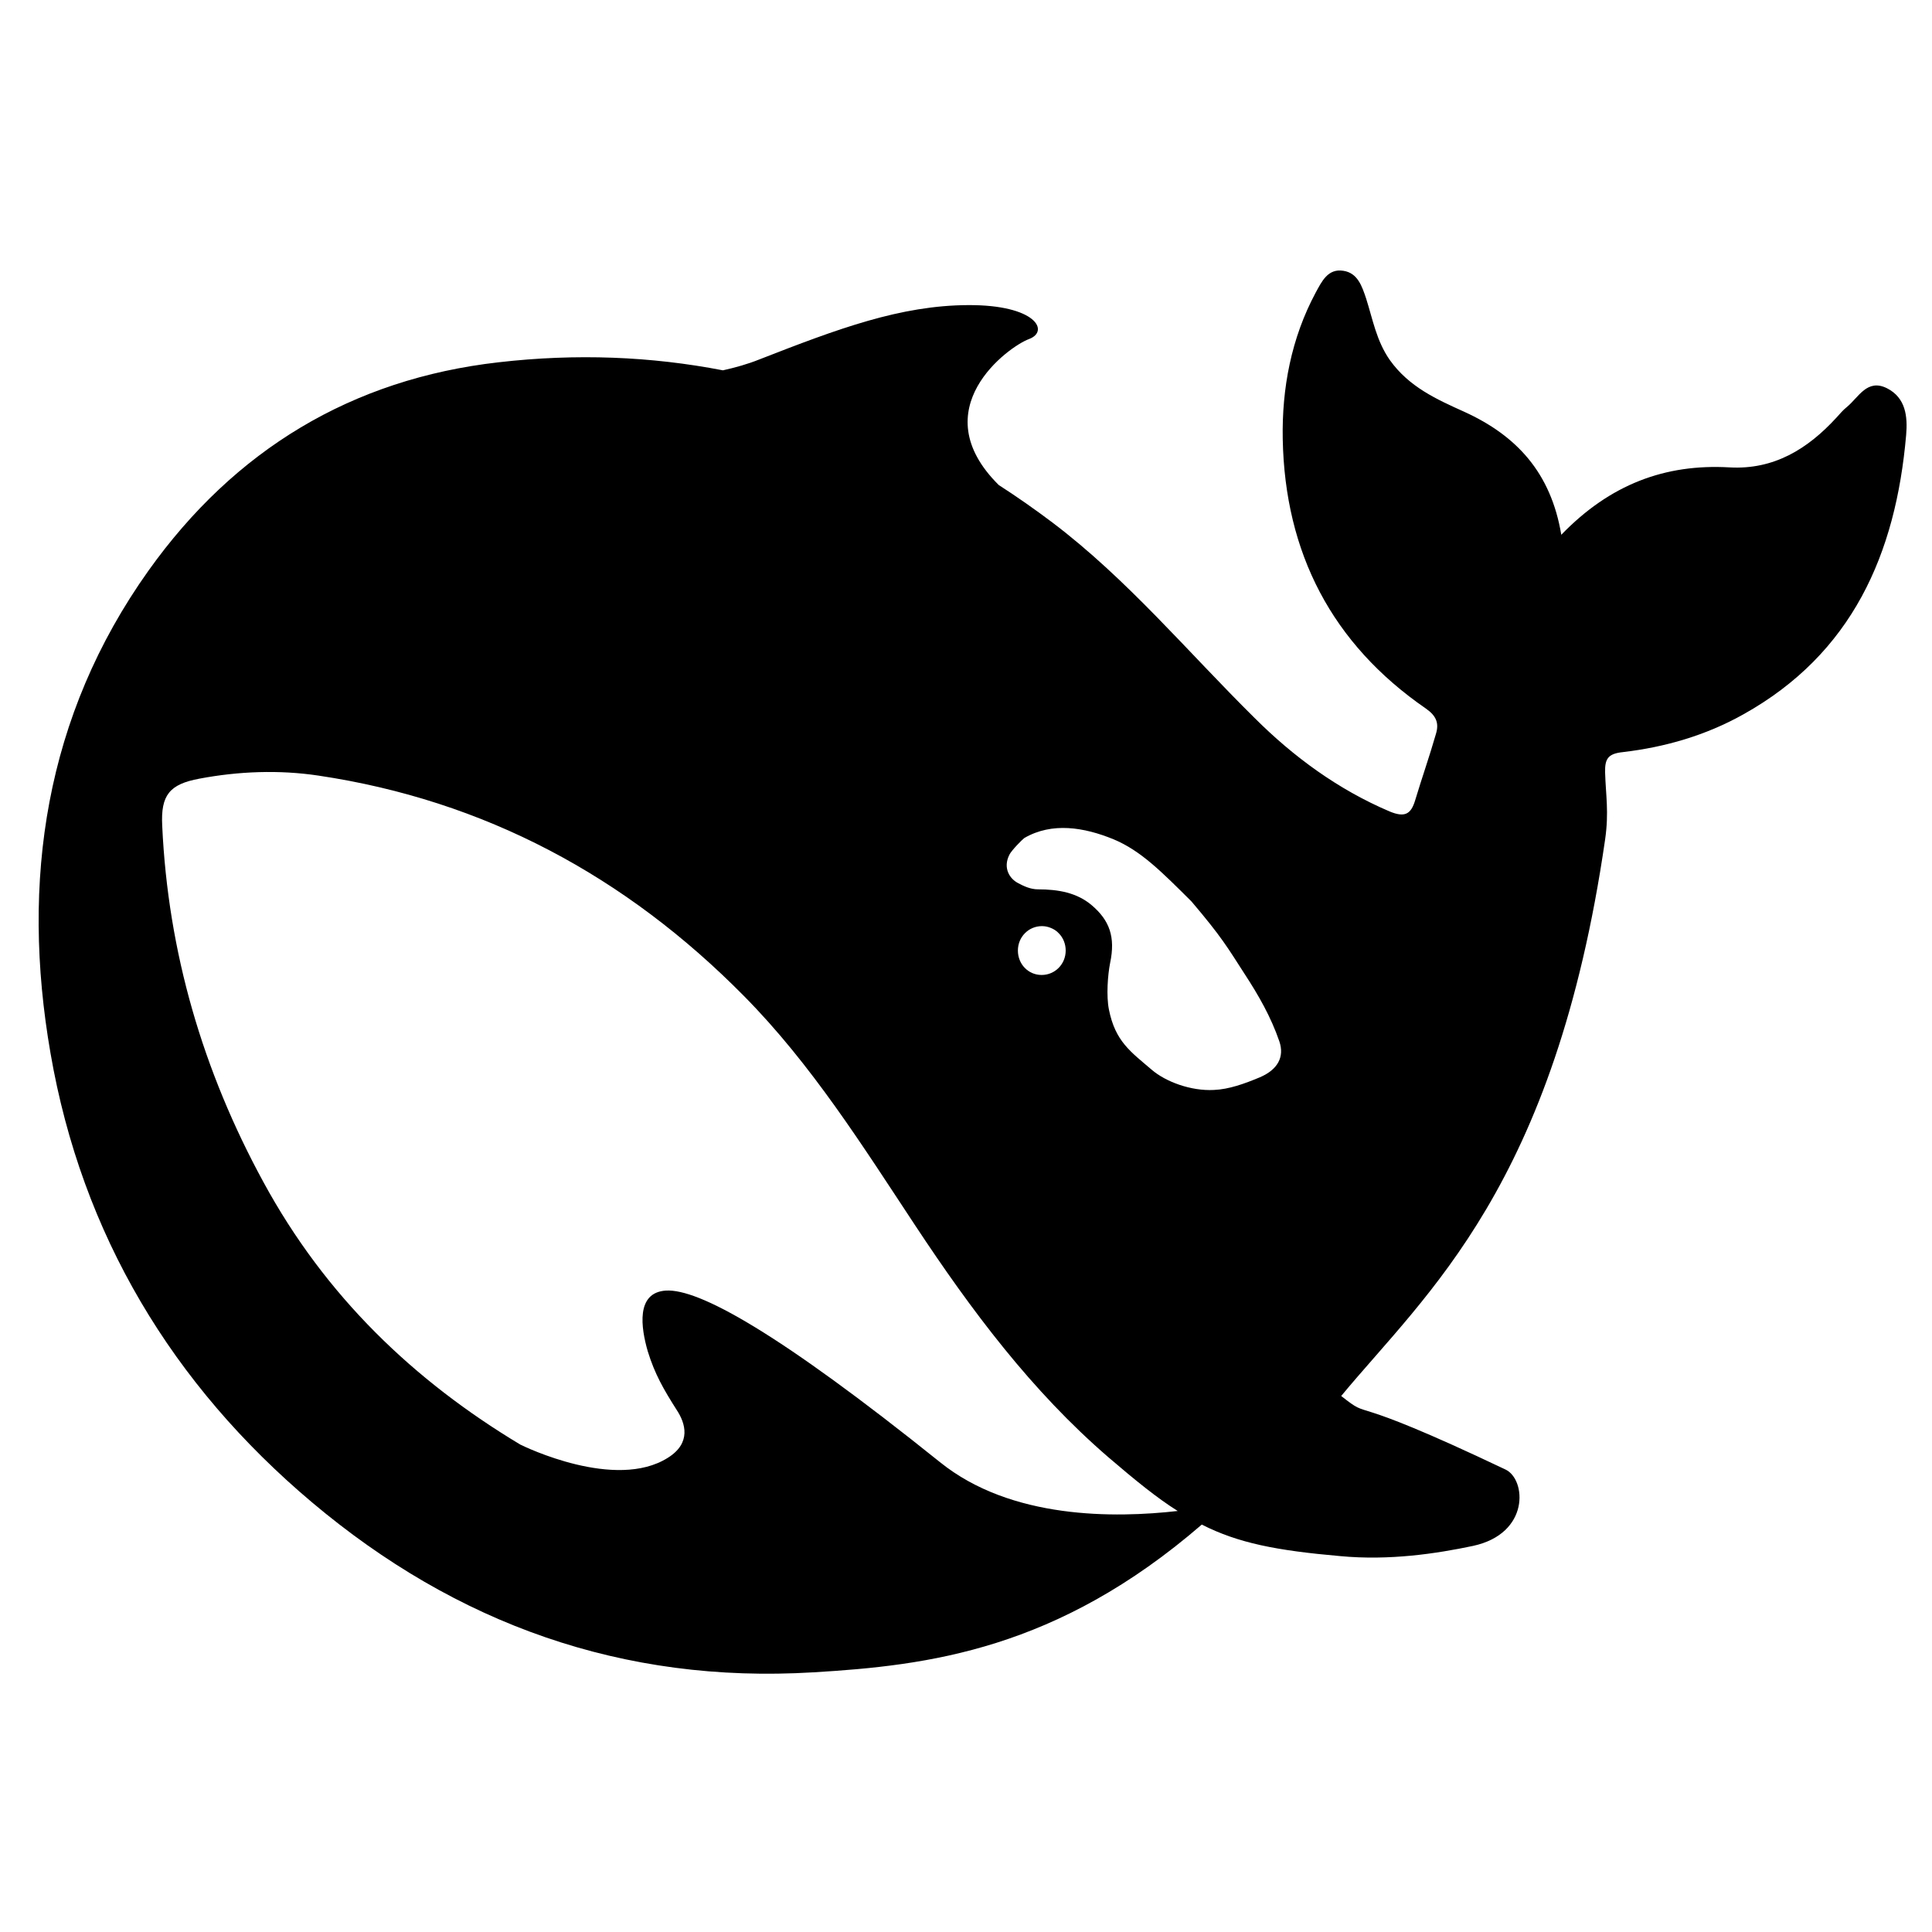
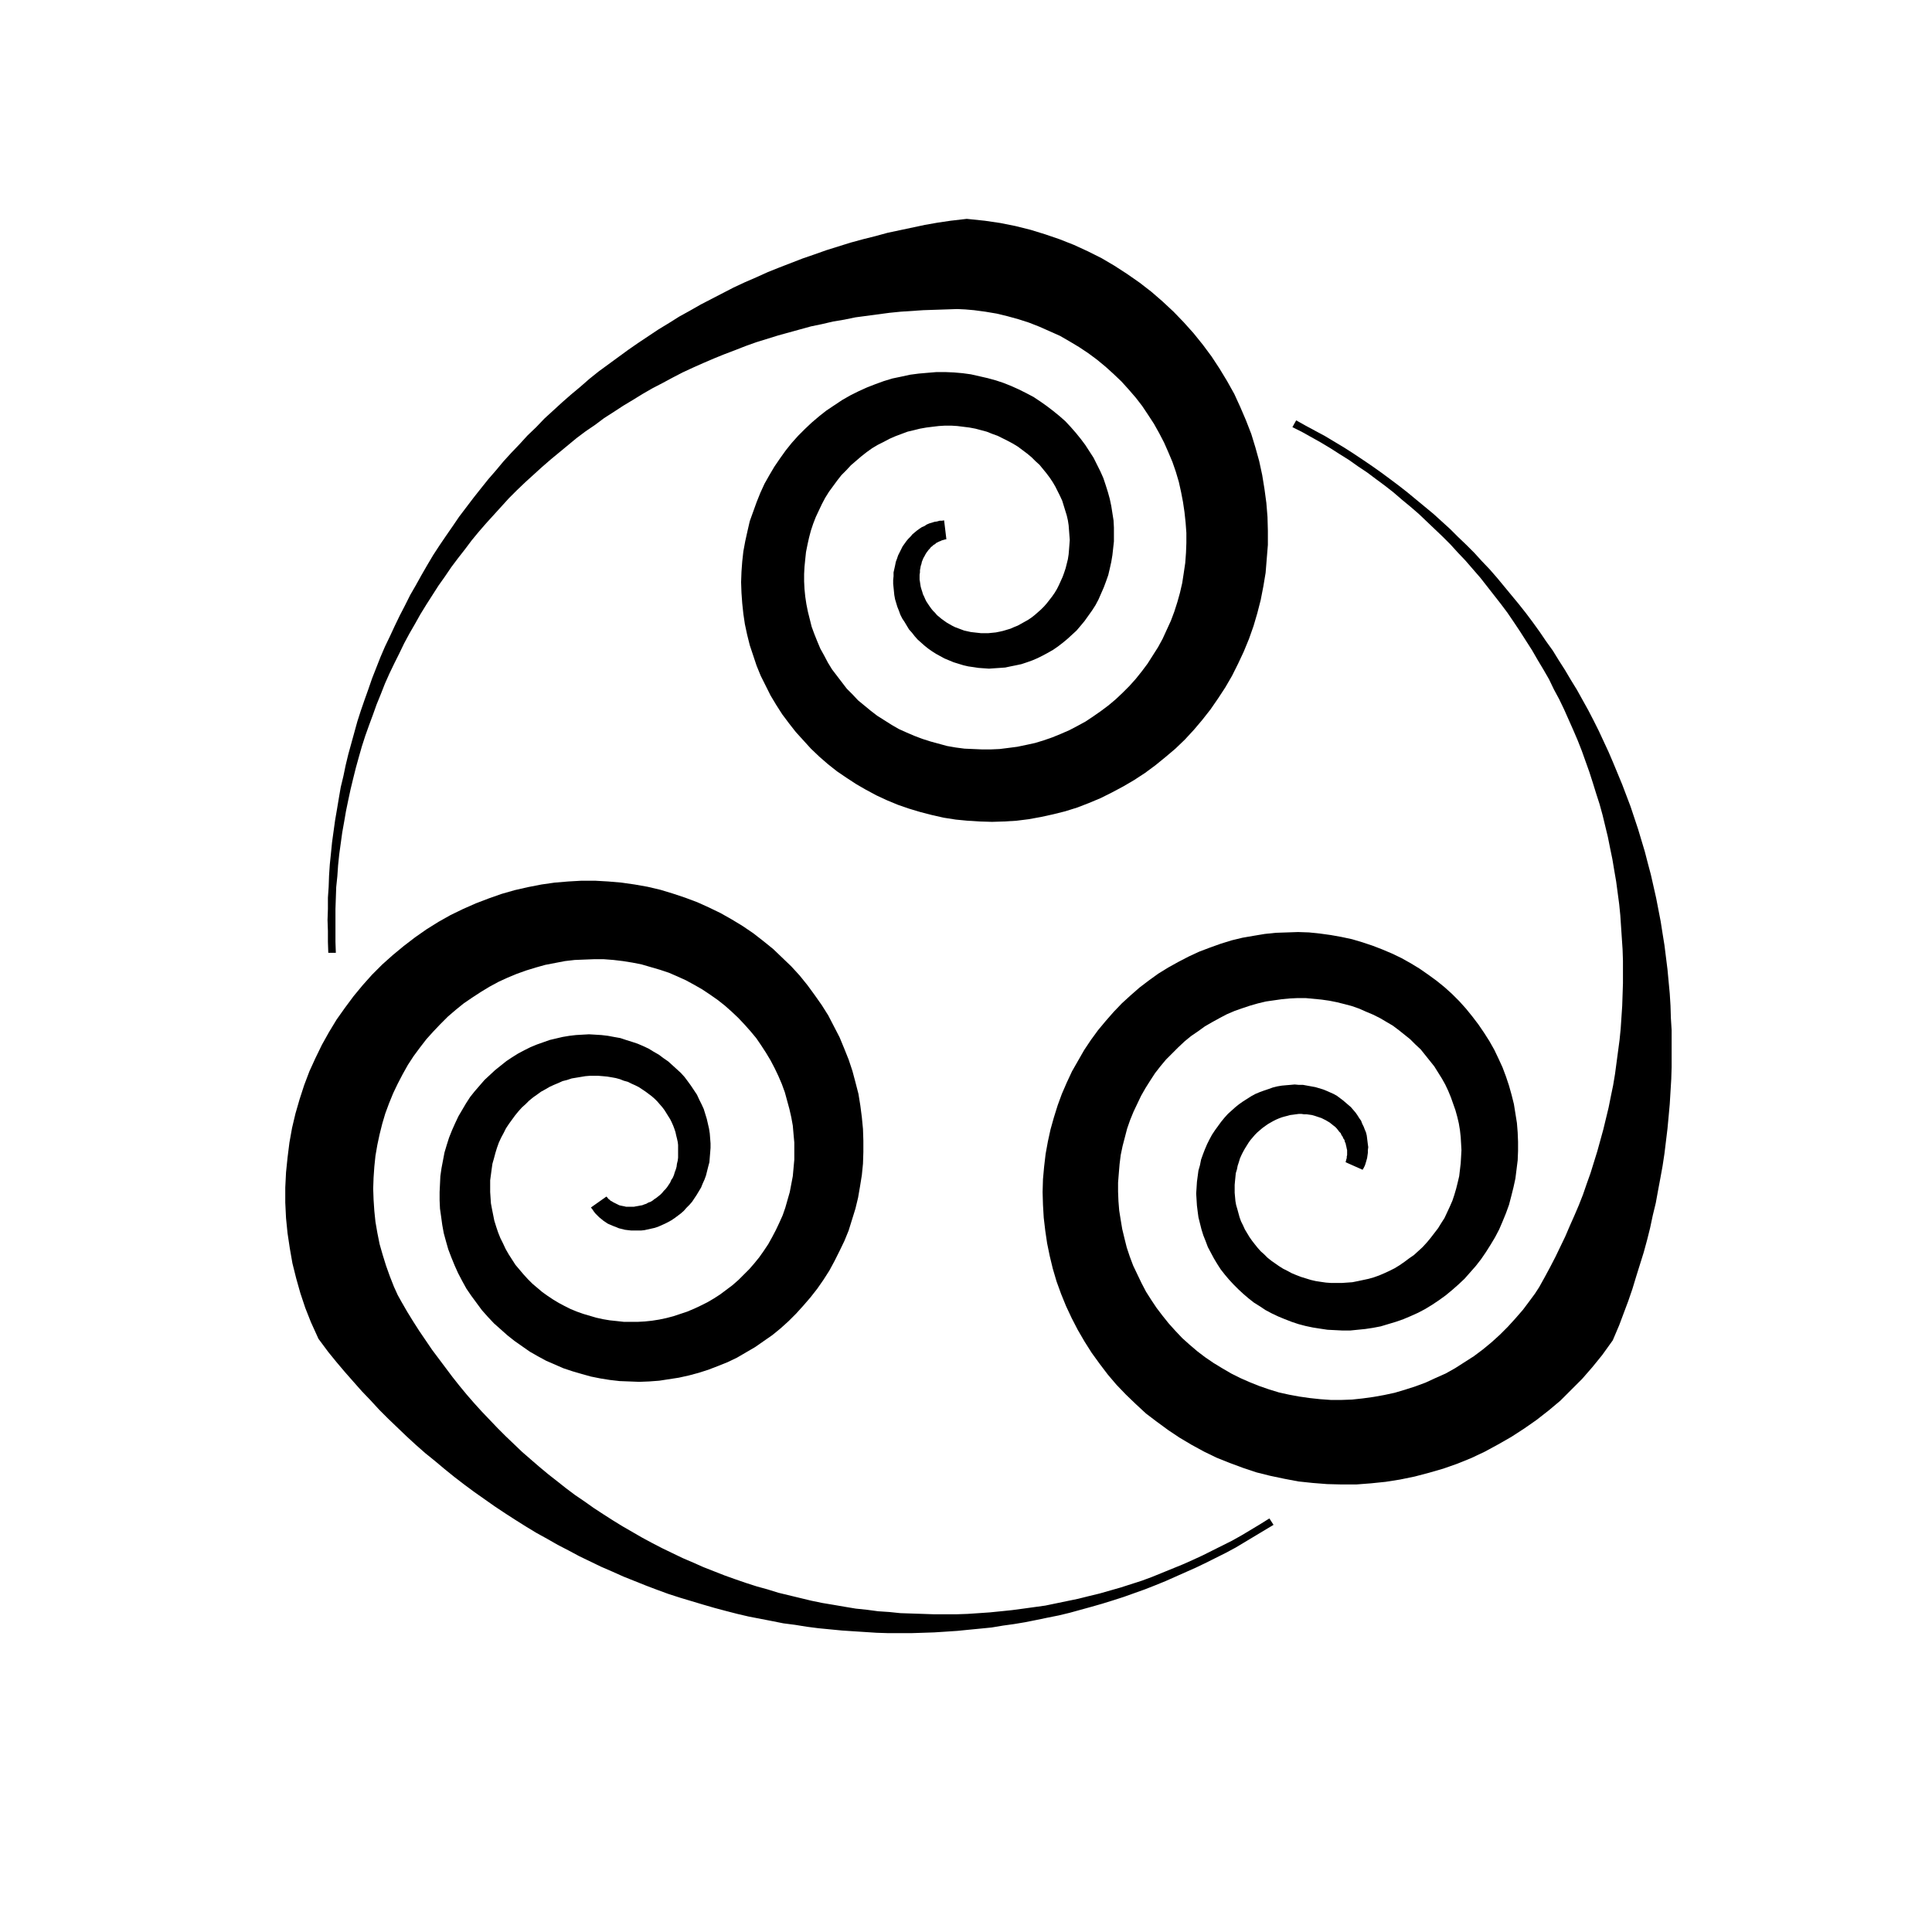
- <svg xmlns="http://www.w3.org/2000/svg" width="50" height="50" viewBox="0 0 50 50" fill="none">
-   <path id="path" d="M48.835 10.048C48.323 9.792 48.102 10.28 47.803 10.528C47.701 10.608 47.614 10.712 47.527 10.808C46.779 11.624 45.905 12.16 44.762 12.096C43.092 12 41.666 12.536 40.406 13.84C40.138 12.232 39.248 11.272 37.893 10.656C37.184 10.336 36.467 10.016 35.97 9.32C35.623 8.824 35.529 8.272 35.356 7.728C35.246 7.4 35.135 7.064 34.765 7.008C34.363 6.944 34.206 7.288 34.048 7.576C33.418 8.752 33.173 10.048 33.197 11.36C33.252 14.312 34.474 16.664 36.9 18.336C37.176 18.528 37.247 18.72 37.16 19C36.995 19.576 36.797 20.136 36.624 20.712C36.514 21.08 36.349 21.16 35.962 21C34.631 20.432 33.481 19.592 32.464 18.576C30.739 16.872 29.179 14.992 27.233 13.52C26.776 13.176 26.319 12.856 25.847 12.552C23.862 10.584 26.107 8.968 26.627 8.776C27.17 8.576 26.816 7.888 25.059 7.896C23.302 7.904 21.695 8.504 19.647 9.304C19.348 9.424 19.032 9.512 18.709 9.584C16.85 9.224 14.92 9.144 12.903 9.376C9.106 9.808 6.073 11.64 3.843 14.768C1.165 18.528 0.534 22.8 1.307 27.256C2.118 31.952 4.466 35.84 8.074 38.88C11.816 42.032 16.125 43.576 21.041 43.28C24.027 43.104 27.352 42.696 31.102 39.456C32.047 39.936 33.04 40.128 34.686 40.272C35.955 40.392 37.176 40.208 38.121 40.008C39.602 39.688 39.499 38.288 38.964 38.032C34.623 35.968 35.576 36.808 34.71 36.128C36.916 33.464 40.24 30.696 41.54 21.728C41.643 21.016 41.556 20.568 41.54 19.992C41.532 19.64 41.611 19.504 42.005 19.464C43.092 19.336 44.148 19.032 45.117 18.488C47.929 16.92 49.064 14.344 49.331 11.256C49.371 10.784 49.324 10.296 48.835 10.048ZM24.326 37.84C20.12 34.464 18.079 33.352 17.236 33.4C16.448 33.448 16.59 34.368 16.763 34.968C16.944 35.56 17.181 35.968 17.512 36.488C17.74 36.832 17.898 37.344 17.283 37.728C15.928 38.584 13.573 37.44 13.462 37.384C10.721 35.736 8.428 33.56 6.813 30.584C5.253 27.72 4.348 24.648 4.198 21.368C4.158 20.576 4.387 20.296 5.159 20.152C6.175 19.96 7.223 19.92 8.239 20.072C12.533 20.712 16.189 22.672 19.253 25.776C21.002 27.544 22.325 29.656 23.689 31.72C25.138 33.912 26.698 36 28.683 37.712C29.384 38.312 29.943 38.768 30.479 39.104C28.864 39.288 26.17 39.328 24.326 37.84ZM26.343 24.6C26.343 24.248 26.619 23.968 26.966 23.968C27.044 23.968 27.115 23.984 27.178 24.008C27.265 24.04 27.344 24.088 27.407 24.16C27.517 24.272 27.58 24.432 27.58 24.6C27.58 24.952 27.304 25.232 26.957 25.232C26.611 25.232 26.343 24.952 26.343 24.6ZM32.606 27.88C32.205 28.048 31.803 28.192 31.416 28.208C30.818 28.24 30.164 27.992 29.81 27.688C29.258 27.216 28.864 26.952 28.699 26.128C28.628 25.776 28.668 25.232 28.73 24.92C28.872 24.248 28.714 23.816 28.25 23.424C27.872 23.104 27.391 23.016 26.863 23.016C26.666 23.016 26.485 22.928 26.351 22.856C26.13 22.744 25.949 22.464 26.123 22.12C26.178 22.008 26.446 21.736 26.509 21.688C27.226 21.272 28.053 21.408 28.817 21.72C29.526 22.016 30.061 22.56 30.834 23.328C31.622 24.256 31.763 24.512 32.212 25.208C32.567 25.752 32.89 26.312 33.11 26.952C33.245 27.352 33.071 27.68 32.606 27.88Z" fill="#000" fill-opacity="1" fill-rule="nonzero" />
+ <svg xmlns="http://www.w3.org/2000/svg" viewBox="0 0 512 512" width="512" height="512">
+   <g fill="#000">
+     <path d="M 89.0 252.5 L 88.9 249.6 L 88.9 246.7 L 88.9 243.8 L 88.9 240.9 L 89.0 238.0 L 89.1 235.1 L 89.4 232.2 L 89.6 229.3 L 89.9 226.4 L 90.3 223.5 L 90.7 220.6 L 91.2 217.8 L 91.7 214.9 L 92.3 212.0 L 92.9 209.2 L 93.6 206.3 L 94.3 203.5 L 95.1 200.6 L 95.9 197.8 L 96.8 195.0 L 97.8 192.2 L 98.8 189.5 L 99.8 186.7 L 100.9 184.0 L 102.0 181.2 L 103.2 178.5 L 104.5 175.8 L 105.8 173.2 L 107.1 170.5 L 108.5 167.9 L 110.0 165.3 L 111.4 162.8 L 113.0 160.2 L 114.6 157.7 L 116.2 155.2 L 117.9 152.8 L 119.6 150.3 L 121.4 147.9 L 123.2 145.6 L 125.0 143.2 L 126.9 140.9 L 128.9 138.6 L 130.9 136.4 L 132.9 134.2 L 134.9 132.0 L 137.0 129.9 L 139.2 127.8 L 141.4 125.8 L 143.6 123.8 L 145.9 121.8 L 148.2 119.9 L 150.5 118.0 L 152.8 116.1 L 155.2 114.3 L 157.7 112.6 L 160.1 110.8 L 162.6 109.2 L 165.2 107.5 L 167.7 106.0 L 170.3 104.4 L 172.9 102.9 L 175.6 101.5 L 178.2 100.1 L 180.9 98.7 L 183.7 97.4 L 186.4 96.2 L 189.2 95.0 L 191.9 93.9 L 194.8 92.8 L 197.6 91.7 L 200.4 90.7 L 203.3 89.8 L 206.2 88.9 L 209.1 88.1 L 212.0 87.3 L 214.9 86.5 L 217.8 85.9 L 220.8 85.2 L 223.8 84.7 L 226.7 84.1 L 229.7 83.7 L 232.7 83.3 L 235.7 82.9 L 238.7 82.6 L 241.7 82.4 L 244.7 82.2 L 247.7 82.1 L 250.7 82.0 L 253.7 81.9 L 255.8 82.0 L 258.1 82.2 L 261.1 82.6 L 264.1 83.1 L 267.0 83.8 L 269.9 84.6 L 272.7 85.5 L 275.5 86.6 L 278.2 87.8 L 280.9 89.0 L 283.5 90.5 L 286.0 92.0 L 288.4 93.6 L 290.7 95.3 L 293.0 97.2 L 295.1 99.1 L 297.2 101.1 L 299.1 103.2 L 301.0 105.4 L 302.7 107.6 L 304.3 110.0 L 305.8 112.3 L 307.2 114.8 L 308.5 117.3 L 309.6 119.8 L 310.7 122.4 L 311.6 125.0 L 312.4 127.7 L 313.0 130.4 L 313.5 133.0 L 313.9 135.7 L 314.2 138.5 L 314.4 141.2 L 314.4 143.9 L 314.3 146.5 L 314.1 149.2 L 313.7 151.9 L 313.3 154.5 L 312.7 157.1 L 312.0 159.6 L 311.2 162.1 L 310.3 164.5 L 309.2 166.9 L 308.1 169.3 L 306.9 171.5 L 305.5 173.7 L 304.1 175.9 L 302.6 177.9 L 301.0 179.9 L 299.3 181.8 L 297.5 183.6 L 295.7 185.3 L 293.8 186.9 L 291.8 188.4 L 289.8 189.8 L 287.7 191.2 L 285.5 192.4 L 283.4 193.5 L 281.1 194.5 L 278.9 195.4 L 276.6 196.2 L 274.3 196.9 L 272.0 197.4 L 269.6 197.9 L 267.3 198.2 L 264.9 198.5 L 262.6 198.6 L 260.2 198.6 L 257.9 198.5 L 255.6 198.4 L 253.3 198.1 L 251.0 197.7 L 248.8 197.1 L 246.6 196.5 L 244.4 195.8 L 242.3 195.0 L 240.2 194.1 L 238.2 193.2 L 236.3 192.1 L 234.4 190.9 L 232.5 189.7 L 230.8 188.4 L 229.1 187.0 L 227.4 185.6 L 225.9 184.0 L 224.4 182.5 L 223.1 180.8 L 221.8 179.1 L 220.5 177.4 L 219.4 175.6 L 218.4 173.7 L 217.4 171.9 L 216.6 170.0 L 215.8 168.0 L 215.1 166.1 L 214.6 164.1 L 214.1 162.1 L 213.7 160.1 L 213.4 158.1 L 213.2 156.1 L 213.1 154.1 L 213.1 152.1 L 213.2 150.2 L 213.4 148.2 L 213.6 146.3 L 214.0 144.3 L 214.4 142.5 L 214.9 140.6 L 215.5 138.8 L 216.2 137.0 L 217.0 135.3 L 217.8 133.6 L 218.7 131.9 L 219.7 130.3 L 220.8 128.8 L 221.9 127.3 L 223.0 125.9 L 224.3 124.6 L 225.5 123.3 L 226.9 122.1 L 228.3 120.9 L 229.7 119.8 L 231.1 118.8 L 232.6 117.9 L 234.2 117.1 L 235.7 116.3 L 237.3 115.6 L 238.9 115.0 L 240.5 114.4 L 242.2 114.0 L 243.8 113.6 L 245.5 113.3 L 247.1 113.1 L 248.8 112.9 L 250.4 112.8 L 252.1 112.8 L 253.7 112.9 L 255.3 113.1 L 256.9 113.3 L 258.5 113.6 L 260.0 114.0 L 261.5 114.4 L 263.0 115.0 L 264.4 115.5 L 265.8 116.2 L 267.2 116.9 L 268.5 117.6 L 269.8 118.4 L 271.0 119.3 L 272.2 120.2 L 273.4 121.2 L 274.4 122.2 L 275.5 123.2 L 276.4 124.3 L 277.3 125.4 L 278.2 126.6 L 279.0 127.8 L 279.7 129.0 L 280.3 130.2 L 280.9 131.4 L 281.5 132.7 L 281.9 134.0 L 282.3 135.3 L 282.7 136.6 L 283.0 137.9 L 283.2 139.2 L 283.3 140.5 L 283.4 141.8 L 283.5 143.1 L 283.4 144.4 L 283.3 145.7 L 283.2 146.9 L 283.0 148.2 L 282.7 149.4 L 282.4 150.6 L 282.0 151.8 L 281.6 152.9 L 281.1 154.0 L 280.6 155.1 L 280.1 156.1 L 279.5 157.1 L 278.8 158.1 L 278.1 159.0 L 277.4 159.9 L 276.7 160.7 L 275.9 161.5 L 275.0 162.3 L 274.2 163.0 L 273.3 163.7 L 272.4 164.3 L 271.5 164.8 L 270.6 165.3 L 269.7 165.8 L 268.7 166.2 L 267.8 166.6 L 266.8 166.9 L 265.8 167.2 L 264.9 167.4 L 263.9 167.6 L 262.9 167.7 L 261.9 167.8 L 261.0 167.8 L 260.0 167.8 L 259.1 167.7 L 258.2 167.6 L 257.3 167.5 L 256.4 167.3 L 255.5 167.1 L 254.7 166.8 L 253.9 166.5 L 253.1 166.2 L 252.3 165.8 L 251.6 165.4 L 250.9 165.0 L 250.2 164.5 L 249.5 164.0 L 248.9 163.5 L 248.3 163.0 L 247.8 162.4 L 247.2 161.8 L 246.8 161.3 L 246.3 160.6 L 245.9 160.0 L 245.5 159.4 L 245.2 158.8 L 244.9 158.1 L 244.6 157.5 L 244.4 156.8 L 244.2 156.2 L 244.0 155.5 L 243.9 154.9 L 243.8 154.2 L 243.7 153.6 L 243.7 153.0 L 243.7 152.3 L 243.8 151.7 L 243.8 151.1 L 243.9 150.6 L 244.0 150.0 L 244.2 149.4 L 244.3 148.9 L 244.5 148.4 L 244.7 147.9 L 245.0 147.4 L 245.2 147.0 L 245.5 146.5 L 245.8 146.1 L 246.1 145.7 L 246.4 145.4 L 246.7 145.0 L 247.1 144.7 L 247.4 144.4 L 247.8 144.2 L 248.1 143.9 L 248.5 143.7 L 248.9 143.5 L 249.2 143.4 L 249.6 143.2 L 250.0 143.1 L 250.3 143.0 L 250.8 142.9 L 250.2 137.9 L 249.6 138.0 L 249.0 138.0 L 248.3 138.2 L 247.6 138.3 L 247.0 138.5 L 246.3 138.7 L 245.6 139.0 L 245.0 139.4 L 244.3 139.7 L 243.7 140.1 L 243.0 140.6 L 242.4 141.1 L 241.8 141.6 L 241.3 142.2 L 240.7 142.8 L 240.2 143.4 L 239.7 144.1 L 239.2 144.8 L 238.8 145.6 L 238.4 146.4 L 238.0 147.2 L 237.7 148.1 L 237.4 148.9 L 237.2 149.9 L 237.0 150.8 L 236.8 151.7 L 236.8 152.7 L 236.7 153.7 L 236.7 154.7 L 236.8 155.7 L 236.9 156.7 L 237.0 157.7 L 237.2 158.8 L 237.5 159.8 L 237.8 160.8 L 238.2 161.8 L 238.6 162.9 L 239.1 163.9 L 239.7 164.8 L 240.3 165.8 L 240.9 166.8 L 241.7 167.7 L 242.4 168.6 L 243.2 169.5 L 244.1 170.3 L 245.0 171.1 L 246.0 171.9 L 247.0 172.6 L 248.1 173.3 L 249.2 173.9 L 250.3 174.5 L 251.5 175.0 L 252.7 175.5 L 254.0 175.9 L 255.3 176.3 L 256.6 176.6 L 258.0 176.8 L 259.3 177.0 L 260.7 177.1 L 262.1 177.2 L 263.5 177.1 L 265.0 177.0 L 266.4 176.9 L 267.8 176.6 L 269.3 176.3 L 270.7 176.0 L 272.2 175.5 L 273.6 175.0 L 275.0 174.4 L 276.4 173.7 L 277.7 173.0 L 279.1 172.2 L 280.4 171.3 L 281.7 170.3 L 282.9 169.3 L 284.1 168.2 L 285.3 167.1 L 286.4 165.8 L 287.4 164.6 L 288.4 163.2 L 289.4 161.8 L 290.3 160.4 L 291.1 158.9 L 291.8 157.3 L 292.5 155.7 L 293.1 154.1 L 293.7 152.4 L 294.1 150.7 L 294.5 148.9 L 294.8 147.1 L 295.0 145.3 L 295.2 143.5 L 295.2 141.6 L 295.2 139.8 L 295.1 137.9 L 294.8 136.0 L 294.5 134.1 L 294.1 132.2 L 293.6 130.4 L 293.0 128.5 L 292.4 126.7 L 291.6 124.9 L 290.7 123.1 L 289.8 121.3 L 288.7 119.6 L 287.6 117.9 L 286.4 116.3 L 285.1 114.7 L 283.7 113.1 L 282.3 111.6 L 280.7 110.2 L 279.1 108.9 L 277.4 107.6 L 275.7 106.4 L 273.9 105.2 L 272.0 104.2 L 270.0 103.2 L 268.0 102.3 L 266.0 101.5 L 263.9 100.8 L 261.7 100.2 L 259.5 99.7 L 257.3 99.2 L 255.1 98.9 L 252.8 98.7 L 250.5 98.6 L 248.2 98.6 L 245.8 98.8 L 243.5 99.0 L 241.2 99.3 L 238.9 99.8 L 236.5 100.3 L 234.2 101.0 L 232.0 101.8 L 229.7 102.7 L 227.5 103.7 L 225.3 104.8 L 223.2 106.0 L 221.1 107.4 L 219.0 108.8 L 217.1 110.3 L 215.1 112.0 L 213.3 113.7 L 211.5 115.5 L 209.8 117.4 L 208.2 119.4 L 206.7 121.5 L 205.2 123.7 L 203.9 125.9 L 202.6 128.2 L 201.5 130.6 L 200.5 133.1 L 199.6 135.6 L 198.7 138.1 L 198.1 140.7 L 197.5 143.4 L 197.0 146.1 L 196.7 148.8 L 196.5 151.5 L 196.4 154.3 L 196.5 157.1 L 196.7 159.9 L 197.0 162.7 L 197.4 165.4 L 198.0 168.2 L 198.7 171.0 L 199.6 173.7 L 200.5 176.4 L 201.6 179.1 L 202.9 181.7 L 204.2 184.3 L 205.7 186.8 L 207.3 189.3 L 209.1 191.7 L 210.9 194.0 L 212.9 196.2 L 214.9 198.4 L 217.1 200.5 L 219.4 202.5 L 221.8 204.4 L 224.3 206.1 L 226.9 207.8 L 229.5 209.3 L 232.3 210.8 L 235.1 212.1 L 238.0 213.3 L 240.9 214.3 L 243.9 215.2 L 247.0 216.0 L 250.1 216.7 L 253.3 217.2 L 256.4 217.5 L 259.6 217.7 L 262.9 217.8 L 266.1 217.7 L 269.4 217.5 L 272.6 217.1 L 275.9 216.5 L 279.1 215.8 L 282.3 215.0 L 285.5 214.0 L 288.6 212.8 L 291.7 211.5 L 294.7 210.0 L 297.7 208.4 L 300.6 206.7 L 303.5 204.8 L 306.2 202.8 L 308.9 200.6 L 311.5 198.4 L 314.0 196.0 L 316.4 193.4 L 318.6 190.8 L 320.8 188.0 L 322.8 185.1 L 324.7 182.2 L 326.5 179.1 L 328.1 175.9 L 329.6 172.7 L 331.0 169.3 L 332.2 165.9 L 333.2 162.5 L 334.1 159.0 L 334.8 155.4 L 335.4 151.8 L 335.7 148.1 L 336.0 144.4 L 336.0 140.7 L 335.9 137.0 L 335.6 133.3 L 335.1 129.6 L 334.5 125.9 L 333.7 122.2 L 332.7 118.6 L 331.6 115.0 L 330.2 111.4 L 328.7 107.9 L 327.1 104.4 L 325.2 101.0 L 323.2 97.7 L 321.1 94.5 L 318.8 91.4 L 316.3 88.3 L 313.7 85.4 L 311.0 82.6 L 308.1 79.9 L 305.1 77.3 L 302.0 74.9 L 298.7 72.6 L 295.3 70.4 L 291.9 68.4 L 288.3 66.6 L 284.6 64.9 L 280.8 63.4 L 277.0 62.1 L 273.1 60.9 L 269.1 59.9 L 265.1 59.1 L 261.0 58.5 L 256.2 58.0 L 251.9 58.5 L 248.5 59.0 L 245.1 59.6 L 241.8 60.3 L 238.5 61.0 L 235.2 61.7 L 231.9 62.6 L 228.7 63.4 L 225.4 64.3 L 222.2 65.3 L 219.0 66.3 L 215.9 67.4 L 212.7 68.5 L 209.6 69.7 L 206.5 70.9 L 203.5 72.1 L 200.4 73.5 L 197.4 74.8 L 194.4 76.2 L 191.5 77.7 L 188.6 79.2 L 185.7 80.7 L 182.9 82.3 L 180.0 83.9 L 177.3 85.6 L 174.5 87.3 L 171.8 89.1 L 169.1 90.9 L 166.5 92.7 L 163.9 94.6 L 161.3 96.5 L 158.7 98.4 L 156.2 100.4 L 153.8 102.5 L 151.4 104.5 L 149.0 106.6 L 146.6 108.8 L 144.3 110.9 L 142.1 113.2 L 139.8 115.4 L 137.7 117.7 L 135.5 120.0 L 133.4 122.3 L 131.4 124.7 L 129.4 127.0 L 127.4 129.5 L 125.5 131.9 L 123.6 134.4 L 121.7 136.9 L 120.0 139.4 L 118.2 142.0 L 116.5 144.5 L 114.8 147.1 L 113.2 149.8 L 111.7 152.4 L 110.2 155.1 L 108.7 157.7 L 107.3 160.5 L 105.9 163.2 L 104.6 165.9 L 103.3 168.7 L 102.0 171.4 L 100.8 174.2 L 99.7 177.0 L 98.6 179.8 L 97.6 182.7 L 96.6 185.5 L 95.6 188.4 L 94.7 191.2 L 93.9 194.1 L 93.1 197.0 L 92.3 199.9 L 91.6 202.8 L 91.0 205.7 L 90.3 208.6 L 89.8 211.5 L 89.3 214.5 L 88.8 217.4 L 88.4 220.3 L 88.0 223.2 L 87.7 226.2 L 87.4 229.1 L 87.2 232.1 L 87.1 235.0 L 86.9 237.9 L 86.9 240.9 L 86.8 243.8 L 86.9 246.7 L 86.9 249.6 L 87.0 252.5 Z" />
+     <path d="M 342.5 113.2 L 345.1 114.5 L 347.6 115.9 L 350.1 117.3 L 352.6 118.8 L 355.1 120.4 L 357.5 121.9 L 359.9 123.6 L 362.3 125.2 L 364.7 127.0 L 367.0 128.7 L 369.3 130.5 L 371.5 132.4 L 373.8 134.3 L 376.0 136.2 L 378.1 138.2 L 380.2 140.2 L 382.3 142.2 L 384.4 144.3 L 386.4 146.5 L 388.4 148.6 L 390.3 150.8 L 392.3 153.1 L 394.1 155.4 L 395.9 157.7 L 397.7 160.0 L 399.5 162.4 L 401.2 164.9 L 402.8 167.3 L 404.4 169.8 L 406.0 172.3 L 407.5 174.9 L 409.0 177.4 L 410.5 180.0 L 411.8 182.7 L 413.2 185.3 L 414.5 188.0 L 415.7 190.7 L 416.9 193.4 L 418.1 196.2 L 419.2 199.0 L 420.2 201.8 L 421.2 204.6 L 422.1 207.4 L 423.0 210.3 L 423.9 213.1 L 424.7 216.0 L 425.4 218.9 L 426.1 221.8 L 426.7 224.8 L 427.3 227.7 L 427.8 230.7 L 428.3 233.6 L 428.7 236.6 L 429.1 239.6 L 429.4 242.6 L 429.6 245.6 L 429.8 248.6 L 430.0 251.6 L 430.1 254.6 L 430.1 257.6 L 430.1 260.6 L 430.0 263.6 L 429.9 266.6 L 429.7 269.6 L 429.5 272.6 L 429.2 275.6 L 428.8 278.6 L 428.4 281.6 L 428.0 284.6 L 427.5 287.6 L 426.9 290.5 L 426.3 293.5 L 425.6 296.4 L 424.9 299.3 L 424.1 302.2 L 423.3 305.1 L 422.4 308.0 L 421.5 310.9 L 420.5 313.7 L 419.5 316.6 L 418.4 319.4 L 417.2 322.2 L 416.0 324.9 L 414.8 327.7 L 413.5 330.4 L 412.2 333.1 L 410.8 335.8 L 409.4 338.4 L 407.9 341.1 L 406.8 342.8 L 405.4 344.7 L 403.6 347.1 L 401.6 349.4 L 399.6 351.6 L 397.5 353.7 L 395.3 355.7 L 393.0 357.6 L 390.6 359.4 L 388.1 361.0 L 385.6 362.6 L 383.1 364.0 L 380.4 365.2 L 377.8 366.4 L 375.1 367.4 L 372.3 368.3 L 369.6 369.1 L 366.8 369.7 L 364.0 370.2 L 361.1 370.6 L 358.3 370.9 L 355.5 371.0 L 352.7 371.0 L 349.9 370.8 L 347.1 370.5 L 344.3 370.1 L 341.6 369.6 L 338.9 369.0 L 336.3 368.2 L 333.7 367.3 L 331.2 366.3 L 328.7 365.2 L 326.3 364.0 L 323.9 362.6 L 321.6 361.2 L 319.4 359.7 L 317.3 358.1 L 315.3 356.4 L 313.3 354.6 L 311.5 352.7 L 309.7 350.7 L 308.1 348.7 L 306.5 346.6 L 305.1 344.5 L 303.7 342.3 L 302.5 340.0 L 301.4 337.7 L 300.3 335.4 L 299.4 333.0 L 298.6 330.6 L 298.0 328.2 L 297.4 325.7 L 297.0 323.3 L 296.6 320.8 L 296.4 318.3 L 296.3 315.8 L 296.3 313.4 L 296.5 310.9 L 296.7 308.5 L 297.0 306.1 L 297.5 303.7 L 298.1 301.4 L 298.7 299.1 L 299.5 296.8 L 300.4 294.6 L 301.4 292.5 L 302.4 290.4 L 303.6 288.3 L 304.8 286.4 L 306.1 284.4 L 307.5 282.6 L 309.0 280.8 L 310.6 279.2 L 312.2 277.6 L 313.9 276.0 L 315.6 274.6 L 317.5 273.3 L 319.3 272.0 L 321.2 270.9 L 323.2 269.8 L 325.1 268.8 L 327.2 267.9 L 329.2 267.2 L 331.3 266.5 L 333.4 265.9 L 335.5 265.4 L 337.6 265.1 L 339.7 264.8 L 341.8 264.6 L 343.9 264.5 L 346.0 264.5 L 348.1 264.7 L 350.2 264.9 L 352.3 265.2 L 354.3 265.6 L 356.3 266.1 L 358.2 266.6 L 360.2 267.3 L 362.0 268.1 L 363.9 268.9 L 365.7 269.8 L 367.4 270.8 L 369.1 271.8 L 370.7 273.0 L 372.2 274.2 L 373.7 275.4 L 375.1 276.8 L 376.5 278.1 L 377.7 279.6 L 378.9 281.1 L 380.1 282.6 L 381.1 284.2 L 382.1 285.8 L 383.0 287.4 L 383.8 289.1 L 384.5 290.8 L 385.1 292.5 L 385.7 294.2 L 386.2 296.0 L 386.6 297.7 L 386.9 299.5 L 387.1 301.3 L 387.2 303.0 L 387.3 304.8 L 387.2 306.6 L 387.1 308.3 L 386.9 310.0 L 386.7 311.7 L 386.3 313.4 L 385.9 315.0 L 385.4 316.7 L 384.9 318.2 L 384.2 319.8 L 383.5 321.3 L 382.8 322.8 L 381.9 324.2 L 381.1 325.5 L 380.1 326.8 L 379.1 328.1 L 378.1 329.3 L 377.0 330.5 L 375.8 331.6 L 374.7 332.6 L 373.4 333.5 L 372.2 334.4 L 370.9 335.3 L 369.6 336.1 L 368.2 336.8 L 366.9 337.4 L 365.5 338.0 L 364.1 338.5 L 362.7 338.9 L 361.3 339.2 L 359.9 339.5 L 358.4 339.8 L 357.0 339.9 L 355.6 340.0 L 354.2 340.0 L 352.8 340.0 L 351.4 339.9 L 350.0 339.7 L 348.7 339.5 L 347.4 339.2 L 346.1 338.8 L 344.8 338.4 L 343.5 337.9 L 342.3 337.4 L 341.2 336.8 L 340.0 336.2 L 338.9 335.5 L 337.9 334.8 L 336.9 334.1 L 335.9 333.3 L 335.0 332.4 L 334.1 331.6 L 333.3 330.7 L 332.5 329.7 L 331.8 328.8 L 331.1 327.8 L 330.5 326.8 L 329.9 325.8 L 329.4 324.7 L 328.9 323.7 L 328.5 322.6 L 328.2 321.5 L 327.9 320.4 L 327.6 319.4 L 327.4 318.3 L 327.3 317.2 L 327.2 316.1 L 327.2 315.0 L 327.2 314.0 L 327.3 312.9 L 327.4 311.9 L 327.5 310.9 L 327.8 309.9 L 328.0 308.9 L 328.3 308.0 L 328.6 307.0 L 329.0 306.1 L 329.4 305.3 L 329.9 304.4 L 330.4 303.6 L 330.9 302.8 L 331.4 302.1 L 332.0 301.4 L 332.6 300.7 L 333.2 300.1 L 333.9 299.5 L 334.6 298.9 L 335.3 298.4 L 336.0 297.9 L 336.7 297.5 L 337.4 297.1 L 338.2 296.7 L 338.9 296.4 L 339.7 296.1 L 340.4 295.9 L 341.2 295.7 L 341.9 295.5 L 342.7 295.4 L 343.4 295.3 L 344.2 295.2 L 344.9 295.2 L 345.6 295.3 L 346.3 295.3 L 347.0 295.4 L 347.7 295.5 L 348.4 295.7 L 349.0 295.9 L 349.6 296.1 L 350.2 296.3 L 350.8 296.6 L 351.4 296.9 L 351.9 297.2 L 352.4 297.5 L 352.9 297.9 L 353.4 298.3 L 353.8 298.6 L 354.2 299.0 L 354.6 299.5 L 354.9 299.9 L 355.3 300.3 L 355.5 300.8 L 355.8 301.2 L 356.0 301.7 L 356.3 302.1 L 356.4 302.6 L 356.6 303.0 L 356.7 303.5 L 356.8 303.9 L 356.9 304.4 L 357.0 304.8 L 357.0 305.2 L 357.0 305.7 L 357.0 306.1 L 356.9 306.5 L 356.9 306.9 L 356.8 307.2 L 356.7 307.6 L 356.6 308.0 L 361.1 310.0 L 361.4 309.5 L 361.7 308.9 L 361.9 308.3 L 362.1 307.6 L 362.3 306.9 L 362.4 306.2 L 362.5 305.5 L 362.5 304.8 L 362.6 304.0 L 362.5 303.3 L 362.4 302.5 L 362.3 301.7 L 362.2 300.9 L 362.0 300.1 L 361.7 299.4 L 361.4 298.6 L 361.0 297.8 L 360.7 297.0 L 360.2 296.3 L 359.7 295.5 L 359.2 294.8 L 358.6 294.1 L 358.0 293.4 L 357.3 292.8 L 356.6 292.2 L 355.9 291.6 L 355.1 291.0 L 354.3 290.4 L 353.4 289.9 L 352.5 289.5 L 351.6 289.1 L 350.6 288.7 L 349.6 288.4 L 348.6 288.1 L 347.5 287.9 L 346.4 287.7 L 345.3 287.5 L 344.2 287.5 L 343.1 287.4 L 342.0 287.5 L 340.8 287.6 L 339.7 287.7 L 338.5 287.9 L 337.3 288.2 L 336.2 288.6 L 335.0 289.0 L 333.9 289.4 L 332.7 289.9 L 331.6 290.5 L 330.5 291.2 L 329.4 291.9 L 328.4 292.6 L 327.4 293.4 L 326.4 294.3 L 325.4 295.2 L 324.5 296.2 L 323.6 297.3 L 322.8 298.4 L 322.0 299.5 L 321.2 300.7 L 320.5 302.0 L 319.9 303.2 L 319.3 304.6 L 318.8 305.9 L 318.3 307.3 L 318.0 308.8 L 317.6 310.2 L 317.4 311.7 L 317.2 313.2 L 317.1 314.8 L 317.0 316.3 L 317.1 317.9 L 317.2 319.5 L 317.4 321.1 L 317.6 322.6 L 318.0 324.2 L 318.4 325.8 L 318.9 327.4 L 319.5 328.9 L 320.1 330.5 L 320.9 332.0 L 321.7 333.5 L 322.6 335.0 L 323.5 336.4 L 324.6 337.8 L 325.7 339.1 L 326.9 340.4 L 328.2 341.7 L 329.5 342.9 L 330.9 344.1 L 332.3 345.2 L 333.9 346.2 L 335.4 347.2 L 337.1 348.1 L 338.8 348.9 L 340.5 349.6 L 342.3 350.3 L 344.1 350.9 L 346.0 351.4 L 347.9 351.8 L 349.8 352.1 L 351.8 352.4 L 353.8 352.5 L 355.8 352.6 L 357.8 352.6 L 359.8 352.4 L 361.8 352.2 L 363.8 351.9 L 365.9 351.5 L 367.9 350.9 L 369.9 350.3 L 371.9 349.6 L 373.8 348.8 L 375.8 347.9 L 377.7 346.9 L 379.5 345.8 L 381.3 344.6 L 383.1 343.3 L 384.8 341.9 L 386.5 340.4 L 388.1 338.9 L 389.6 337.2 L 391.1 335.5 L 392.5 333.7 L 393.8 331.8 L 395.0 329.9 L 396.2 327.9 L 397.3 325.8 L 398.2 323.7 L 399.1 321.5 L 399.9 319.3 L 400.5 317.0 L 401.1 314.6 L 401.6 312.3 L 401.9 309.9 L 402.2 307.5 L 402.3 305.0 L 402.3 302.6 L 402.2 300.1 L 402.0 297.6 L 401.6 295.1 L 401.2 292.6 L 400.6 290.2 L 399.9 287.7 L 399.1 285.3 L 398.2 282.9 L 397.1 280.5 L 396.0 278.2 L 394.7 275.9 L 393.3 273.7 L 391.8 271.5 L 390.2 269.4 L 388.5 267.3 L 386.7 265.3 L 384.8 263.4 L 382.8 261.6 L 380.7 259.9 L 378.5 258.3 L 376.2 256.7 L 373.9 255.3 L 371.4 253.9 L 368.9 252.7 L 366.3 251.6 L 363.7 250.6 L 361.0 249.7 L 358.3 248.9 L 355.5 248.3 L 352.7 247.8 L 349.8 247.4 L 346.9 247.1 L 344.0 247.0 L 341.1 247.1 L 338.1 247.2 L 335.2 247.5 L 332.2 248.0 L 329.3 248.5 L 326.4 249.2 L 323.5 250.1 L 320.7 251.1 L 317.8 252.2 L 315.0 253.5 L 312.3 254.9 L 309.6 256.4 L 307.0 258.0 L 304.5 259.8 L 302.0 261.7 L 299.6 263.8 L 297.3 265.9 L 295.1 268.2 L 293.0 270.6 L 291.0 273.0 L 289.1 275.6 L 287.3 278.3 L 285.7 281.1 L 284.1 283.9 L 282.7 286.9 L 281.4 289.9 L 280.3 292.9 L 279.3 296.1 L 278.4 299.3 L 277.7 302.5 L 277.1 305.8 L 276.7 309.2 L 276.4 312.5 L 276.3 315.9 L 276.4 319.3 L 276.6 322.7 L 277.0 326.1 L 277.5 329.5 L 278.2 332.9 L 279.0 336.2 L 280.0 339.6 L 281.2 342.9 L 282.5 346.1 L 284.0 349.3 L 285.6 352.4 L 287.4 355.5 L 289.3 358.5 L 291.4 361.4 L 293.6 364.3 L 295.9 367.0 L 298.4 369.6 L 301.0 372.1 L 303.7 374.6 L 306.6 376.8 L 309.6 379.0 L 312.6 381.0 L 315.8 382.9 L 319.1 384.7 L 322.4 386.3 L 325.9 387.7 L 329.4 389.0 L 333.0 390.2 L 336.6 391.1 L 340.4 391.9 L 344.1 392.6 L 347.9 393.0 L 351.7 393.3 L 355.6 393.4 L 359.4 393.4 L 363.3 393.1 L 367.2 392.7 L 371.0 392.1 L 374.9 391.3 L 378.7 390.3 L 382.5 389.2 L 386.2 387.9 L 389.9 386.4 L 393.5 384.7 L 397.0 382.8 L 400.5 380.8 L 403.9 378.6 L 407.2 376.3 L 410.4 373.8 L 413.5 371.2 L 416.4 368.3 L 419.3 365.4 L 422.0 362.3 L 424.6 359.1 L 427.4 355.2 L 429.1 351.2 L 430.3 348.0 L 431.5 344.8 L 432.6 341.6 L 433.6 338.3 L 434.6 335.1 L 435.6 331.9 L 436.5 328.6 L 437.3 325.4 L 438.0 322.1 L 438.8 318.8 L 439.4 315.5 L 440.0 312.3 L 440.6 309.0 L 441.1 305.7 L 441.5 302.4 L 441.9 299.1 L 442.2 295.9 L 442.5 292.6 L 442.7 289.3 L 442.9 286.0 L 443.0 282.8 L 443.0 279.5 L 443.0 276.3 L 443.0 273.0 L 442.8 269.8 L 442.7 266.5 L 442.5 263.3 L 442.2 260.1 L 441.9 256.9 L 441.5 253.7 L 441.1 250.5 L 440.6 247.4 L 440.1 244.2 L 439.5 241.1 L 438.9 238.0 L 438.2 234.9 L 437.5 231.8 L 436.7 228.8 L 435.9 225.7 L 435.0 222.7 L 434.1 219.7 L 433.1 216.7 L 432.1 213.7 L 431.0 210.8 L 429.9 207.9 L 428.7 205.0 L 427.5 202.1 L 426.3 199.3 L 425.0 196.5 L 423.7 193.7 L 422.3 190.9 L 420.9 188.2 L 419.4 185.5 L 417.9 182.8 L 416.3 180.2 L 414.7 177.5 L 413.1 175.0 L 411.5 172.4 L 409.7 169.9 L 408.0 167.4 L 406.2 164.9 L 404.4 162.5 L 402.5 160.1 L 400.6 157.8 L 398.7 155.5 L 396.8 153.2 L 394.8 150.9 L 392.7 148.7 L 390.7 146.5 L 388.6 144.4 L 386.4 142.3 L 384.3 140.2 L 382.1 138.2 L 379.9 136.2 L 377.6 134.3 L 375.3 132.4 L 373.0 130.5 L 370.7 128.7 L 368.3 126.9 L 366.0 125.2 L 363.6 123.5 L 361.1 121.8 L 358.7 120.2 L 356.2 118.6 L 353.7 117.1 L 351.2 115.6 L 348.6 114.2 L 346.0 112.8 L 343.5 111.4 Z" />
+     <path d="M 336.4 402.4 L 334.0 403.9 L 331.5 405.4 L 329.0 406.9 L 326.5 408.3 L 323.9 409.6 L 321.3 410.9 L 318.7 412.2 L 316.1 413.4 L 313.4 414.6 L 310.7 415.7 L 308.0 416.8 L 305.3 417.9 L 302.6 418.9 L 299.8 419.8 L 297.0 420.7 L 294.2 421.5 L 291.4 422.3 L 288.5 423.0 L 285.7 423.7 L 282.8 424.3 L 279.9 424.9 L 277.0 425.5 L 274.1 425.9 L 271.2 426.3 L 268.2 426.7 L 265.3 427.0 L 262.3 427.3 L 259.4 427.5 L 256.4 427.7 L 253.5 427.8 L 250.5 427.8 L 247.5 427.8 L 244.6 427.7 L 241.6 427.6 L 238.6 427.5 L 235.7 427.2 L 232.7 427.0 L 229.7 426.6 L 226.8 426.3 L 223.8 425.8 L 220.9 425.3 L 217.9 424.8 L 215.0 424.2 L 212.1 423.5 L 209.2 422.8 L 206.3 422.1 L 203.4 421.2 L 200.5 420.4 L 197.7 419.5 L 194.8 418.5 L 192.0 417.5 L 189.2 416.4 L 186.4 415.3 L 183.7 414.1 L 180.9 412.9 L 178.2 411.6 L 175.5 410.3 L 172.8 408.9 L 170.2 407.5 L 167.6 406.0 L 165.0 404.5 L 162.4 402.9 L 159.9 401.3 L 157.3 399.6 L 154.9 397.9 L 152.4 396.2 L 150.0 394.4 L 147.6 392.5 L 145.3 390.7 L 142.9 388.7 L 140.7 386.8 L 138.4 384.8 L 136.2 382.7 L 134.0 380.6 L 131.9 378.5 L 129.8 376.3 L 127.7 374.1 L 125.7 371.9 L 123.7 369.6 L 121.8 367.3 L 119.9 364.9 L 118.1 362.5 L 116.3 360.1 L 114.5 357.7 L 112.8 355.2 L 111.1 352.7 L 109.5 350.2 L 107.9 347.6 L 106.4 345.0 L 105.4 343.2 L 104.4 341.0 L 103.3 338.2 L 102.3 335.4 L 101.4 332.5 L 100.6 329.7 L 100.0 326.7 L 99.5 323.8 L 99.2 320.9 L 99.0 317.9 L 98.9 315.0 L 99.0 312.1 L 99.2 309.2 L 99.5 306.3 L 100.0 303.4 L 100.6 300.6 L 101.3 297.8 L 102.1 295.1 L 103.1 292.4 L 104.2 289.7 L 105.4 287.2 L 106.7 284.7 L 108.1 282.2 L 109.6 279.9 L 111.3 277.6 L 113.0 275.4 L 114.8 273.4 L 116.7 271.4 L 118.7 269.4 L 120.8 267.6 L 122.9 265.9 L 125.1 264.4 L 127.4 262.9 L 129.7 261.5 L 132.1 260.2 L 134.5 259.1 L 136.9 258.1 L 139.4 257.2 L 142.0 256.4 L 144.5 255.7 L 147.1 255.2 L 149.7 254.7 L 152.3 254.4 L 154.8 254.3 L 157.4 254.2 L 160.0 254.2 L 162.6 254.4 L 165.1 254.7 L 167.6 255.1 L 170.1 255.6 L 172.5 256.3 L 174.9 257.0 L 177.3 257.8 L 179.6 258.8 L 181.8 259.8 L 184.0 261.0 L 186.1 262.2 L 188.2 263.6 L 190.2 265.0 L 192.1 266.5 L 193.9 268.1 L 195.6 269.7 L 197.3 271.5 L 198.9 273.3 L 200.4 275.1 L 201.7 277.0 L 203.0 279.0 L 204.2 281.0 L 205.3 283.1 L 206.3 285.2 L 207.2 287.3 L 208.0 289.5 L 208.6 291.7 L 209.2 293.9 L 209.7 296.1 L 210.1 298.3 L 210.3 300.6 L 210.5 302.8 L 210.5 305.1 L 210.5 307.3 L 210.3 309.5 L 210.1 311.7 L 209.7 313.8 L 209.3 315.9 L 208.7 318.0 L 208.1 320.1 L 207.4 322.1 L 206.5 324.1 L 205.6 326.0 L 204.6 327.9 L 203.6 329.7 L 202.4 331.5 L 201.2 333.2 L 199.9 334.8 L 198.6 336.3 L 197.1 337.8 L 195.7 339.2 L 194.1 340.6 L 192.5 341.8 L 190.9 343.0 L 189.2 344.1 L 187.5 345.1 L 185.7 346.0 L 184.0 346.8 L 182.1 347.6 L 180.3 348.2 L 178.5 348.8 L 176.6 349.3 L 174.7 349.7 L 172.8 350.0 L 170.9 350.2 L 169.1 350.3 L 167.2 350.3 L 165.3 350.3 L 163.5 350.1 L 161.6 349.9 L 159.8 349.6 L 158.0 349.2 L 156.3 348.7 L 154.6 348.2 L 152.9 347.6 L 151.2 346.9 L 149.6 346.1 L 148.1 345.3 L 146.6 344.4 L 145.1 343.4 L 143.7 342.4 L 142.4 341.3 L 141.1 340.2 L 139.9 339.0 L 138.8 337.8 L 137.7 336.5 L 136.6 335.2 L 135.7 333.8 L 134.8 332.4 L 134.0 331.0 L 133.3 329.5 L 132.6 328.1 L 132.0 326.6 L 131.5 325.1 L 131.0 323.5 L 130.7 322.0 L 130.4 320.5 L 130.1 318.9 L 130.0 317.4 L 129.9 315.9 L 129.9 314.3 L 129.9 312.8 L 130.1 311.3 L 130.3 309.8 L 130.5 308.4 L 130.9 307.0 L 131.3 305.5 L 131.7 304.2 L 132.2 302.8 L 132.8 301.5 L 133.5 300.2 L 134.1 299.0 L 134.9 297.8 L 135.7 296.7 L 136.5 295.6 L 137.4 294.5 L 138.3 293.5 L 139.3 292.6 L 140.2 291.7 L 141.3 290.8 L 142.3 290.1 L 143.4 289.3 L 144.5 288.7 L 145.7 288.0 L 146.8 287.5 L 148.0 287.0 L 149.1 286.5 L 150.3 286.2 L 151.5 285.8 L 152.7 285.6 L 153.9 285.4 L 155.1 285.2 L 156.3 285.1 L 157.5 285.1 L 158.6 285.1 L 159.8 285.2 L 160.9 285.3 L 162.1 285.5 L 163.2 285.7 L 164.3 286.0 L 165.3 286.4 L 166.4 286.7 L 167.4 287.2 L 168.3 287.6 L 169.3 288.1 L 170.2 288.7 L 171.1 289.3 L 171.9 289.9 L 172.7 290.5 L 173.5 291.2 L 174.2 291.9 L 174.8 292.6 L 175.5 293.4 L 176.1 294.2 L 176.6 295.0 L 177.1 295.8 L 177.6 296.6 L 178.0 297.4 L 178.4 298.3 L 178.7 299.1 L 179.0 300.0 L 179.2 300.9 L 179.4 301.7 L 179.6 302.6 L 179.7 303.4 L 179.7 304.3 L 179.7 305.1 L 179.7 306.0 L 179.7 306.8 L 179.6 307.6 L 179.4 308.4 L 179.3 309.2 L 179.1 309.9 L 178.8 310.7 L 178.6 311.4 L 178.3 312.1 L 177.9 312.7 L 177.6 313.4 L 177.2 314.0 L 176.8 314.6 L 176.4 315.1 L 175.9 315.6 L 175.5 316.1 L 175.0 316.6 L 174.5 317.0 L 174.0 317.4 L 173.4 317.8 L 172.9 318.2 L 172.4 318.5 L 171.8 318.7 L 171.3 319.0 L 170.7 319.2 L 170.2 319.4 L 169.6 319.5 L 169.1 319.6 L 168.5 319.7 L 168.0 319.8 L 167.5 319.8 L 166.9 319.8 L 166.4 319.8 L 165.9 319.8 L 165.5 319.7 L 165.0 319.6 L 164.5 319.5 L 164.1 319.4 L 163.7 319.2 L 163.3 319.0 L 162.9 318.8 L 162.5 318.6 L 162.2 318.4 L 161.8 318.2 L 161.5 317.9 L 161.2 317.7 L 161.0 317.4 L 160.7 317.1 L 156.6 320.0 L 157.0 320.5 L 157.4 321.1 L 157.8 321.6 L 158.3 322.1 L 158.8 322.6 L 159.3 323.0 L 159.9 323.5 L 160.5 323.9 L 161.1 324.3 L 161.8 324.6 L 162.5 324.9 L 163.3 325.2 L 164.0 325.5 L 164.8 325.7 L 165.6 325.9 L 166.4 326.0 L 167.3 326.1 L 168.1 326.1 L 169.0 326.1 L 169.9 326.1 L 170.8 326.0 L 171.7 325.8 L 172.6 325.6 L 173.5 325.4 L 174.4 325.1 L 175.3 324.7 L 176.2 324.3 L 177.0 323.9 L 177.9 323.4 L 178.8 322.8 L 179.6 322.2 L 180.4 321.6 L 181.2 320.9 L 181.9 320.1 L 182.7 319.3 L 183.4 318.5 L 184.0 317.6 L 184.6 316.7 L 185.2 315.7 L 185.8 314.7 L 186.2 313.7 L 186.7 312.6 L 187.1 311.5 L 187.4 310.3 L 187.7 309.1 L 188.0 308.0 L 188.1 306.7 L 188.2 305.5 L 188.3 304.2 L 188.3 303.0 L 188.2 301.7 L 188.1 300.4 L 187.9 299.1 L 187.6 297.8 L 187.3 296.5 L 186.9 295.2 L 186.5 293.9 L 185.9 292.6 L 185.3 291.4 L 184.7 290.1 L 183.9 288.9 L 183.1 287.7 L 182.3 286.6 L 181.4 285.4 L 180.4 284.3 L 179.3 283.3 L 178.2 282.3 L 177.1 281.3 L 175.8 280.4 L 174.6 279.5 L 173.2 278.7 L 171.9 277.9 L 170.4 277.2 L 169.0 276.6 L 167.5 276.1 L 165.9 275.6 L 164.4 275.1 L 162.7 274.8 L 161.1 274.5 L 159.4 274.3 L 157.8 274.2 L 156.1 274.1 L 154.3 274.2 L 152.6 274.3 L 150.9 274.5 L 149.1 274.8 L 147.4 275.2 L 145.7 275.6 L 144.0 276.2 L 142.3 276.8 L 140.6 277.5 L 139.0 278.3 L 137.3 279.2 L 135.7 280.2 L 134.2 281.2 L 132.7 282.4 L 131.2 283.6 L 129.8 284.9 L 128.4 286.2 L 127.1 287.7 L 125.8 289.2 L 124.6 290.7 L 123.5 292.4 L 122.5 294.1 L 121.5 295.8 L 120.6 297.7 L 119.8 299.5 L 119.0 301.5 L 118.4 303.4 L 117.8 305.4 L 117.4 307.5 L 117.0 309.6 L 116.7 311.7 L 116.6 313.8 L 116.5 315.9 L 116.5 318.1 L 116.6 320.3 L 116.9 322.4 L 117.2 324.6 L 117.6 326.8 L 118.2 329.0 L 118.8 331.1 L 119.6 333.2 L 120.5 335.4 L 121.4 337.4 L 122.5 339.5 L 123.6 341.5 L 124.9 343.4 L 126.3 345.3 L 127.7 347.2 L 129.3 349.0 L 130.9 350.7 L 132.7 352.3 L 134.5 353.9 L 136.4 355.4 L 138.4 356.8 L 140.4 358.2 L 142.5 359.4 L 144.7 360.6 L 147.0 361.6 L 149.3 362.6 L 151.7 363.4 L 154.1 364.1 L 156.6 364.8 L 159.1 365.3 L 161.6 365.7 L 164.2 366.0 L 166.8 366.1 L 169.4 366.2 L 172.0 366.1 L 174.7 365.9 L 177.3 365.5 L 179.9 365.1 L 182.6 364.5 L 185.2 363.8 L 187.7 363.0 L 190.3 362.0 L 192.8 361.0 L 195.3 359.8 L 197.7 358.4 L 200.1 357.0 L 202.4 355.4 L 204.7 353.8 L 206.9 352.0 L 209.0 350.1 L 211.0 348.1 L 212.9 346.0 L 214.8 343.8 L 216.6 341.5 L 218.2 339.2 L 219.8 336.7 L 221.2 334.1 L 222.5 331.5 L 223.8 328.8 L 224.9 326.1 L 225.8 323.2 L 226.7 320.3 L 227.4 317.4 L 227.9 314.5 L 228.4 311.4 L 228.7 308.4 L 228.8 305.3 L 228.8 302.3 L 228.7 299.2 L 228.4 296.1 L 228.0 293.0 L 227.5 289.9 L 226.7 286.8 L 225.9 283.8 L 224.9 280.8 L 223.7 277.8 L 222.5 274.9 L 221.0 272.0 L 219.5 269.1 L 217.8 266.4 L 215.9 263.7 L 214.0 261.1 L 211.9 258.5 L 209.7 256.1 L 207.3 253.8 L 204.9 251.5 L 202.3 249.4 L 199.6 247.3 L 196.8 245.4 L 194.0 243.7 L 191.0 242.0 L 187.9 240.5 L 184.8 239.1 L 181.6 237.9 L 178.3 236.8 L 175.0 235.8 L 171.6 235.0 L 168.2 234.4 L 164.7 233.9 L 161.2 233.6 L 157.7 233.4 L 154.1 233.4 L 150.6 233.6 L 147.0 233.9 L 143.5 234.4 L 139.9 235.1 L 136.4 235.9 L 132.9 236.9 L 129.5 238.1 L 126.1 239.4 L 122.7 240.9 L 119.4 242.5 L 116.2 244.3 L 113.0 246.3 L 110.0 248.4 L 107.0 250.7 L 104.1 253.1 L 101.3 255.6 L 98.6 258.3 L 96.1 261.1 L 93.7 264.0 L 91.4 267.1 L 89.2 270.2 L 87.2 273.5 L 85.3 276.9 L 83.6 280.4 L 82.0 283.9 L 80.6 287.6 L 79.4 291.3 L 78.3 295.1 L 77.4 298.9 L 76.7 302.8 L 76.2 306.8 L 75.8 310.7 L 75.6 314.7 L 75.6 318.7 L 75.8 322.8 L 76.2 326.8 L 76.8 330.8 L 77.5 334.8 L 78.5 338.8 L 79.6 342.7 L 80.9 346.6 L 82.4 350.4 L 84.4 354.8 L 87.0 358.3 L 89.2 361.0 L 91.4 363.6 L 93.6 366.1 L 95.9 368.7 L 98.2 371.1 L 100.5 373.6 L 102.9 376.0 L 105.3 378.3 L 107.7 380.6 L 110.2 382.9 L 112.7 385.1 L 115.3 387.2 L 117.8 389.3 L 120.4 391.4 L 123.0 393.4 L 125.7 395.4 L 128.4 397.3 L 131.1 399.2 L 133.8 401.0 L 136.6 402.8 L 139.3 404.5 L 142.1 406.2 L 145.0 407.8 L 147.8 409.4 L 150.7 410.9 L 153.5 412.4 L 156.4 413.8 L 159.3 415.2 L 162.3 416.5 L 165.2 417.8 L 168.2 419.0 L 171.2 420.2 L 174.1 421.3 L 177.1 422.4 L 180.2 423.4 L 183.2 424.3 L 186.2 425.2 L 189.3 426.1 L 192.3 426.9 L 195.4 427.7 L 198.4 428.4 L 201.5 429.0 L 204.6 429.6 L 207.6 430.2 L 210.7 430.6 L 213.8 431.1 L 216.9 431.5 L 220.0 431.8 L 223.1 432.1 L 226.1 432.3 L 229.2 432.5 L 232.3 432.7 L 235.4 432.8 L 238.4 432.8 L 241.5 432.8 L 244.6 432.7 L 247.6 432.6 L 250.7 432.4 L 253.7 432.2 L 256.7 431.9 L 259.8 431.6 L 262.8 431.3 L 265.8 430.8 L 268.7 430.4 L 271.7 429.9 L 274.7 429.3 L 277.6 428.7 L 280.6 428.1 L 283.5 427.4 L 286.4 426.6 L 289.3 425.8 L 292.1 425.0 L 295.0 424.1 L 297.8 423.2 L 300.6 422.2 L 303.4 421.2 L 306.2 420.1 L 308.9 419.0 L 311.6 417.8 L 314.3 416.6 L 317.0 415.4 L 319.7 414.1 L 322.3 412.8 L 324.9 411.5 L 327.5 410.1 L 330.0 408.6 L 332.5 407.1 L 335.0 405.6 L 337.5 404.1 Z" />
+   </g>
</svg>
